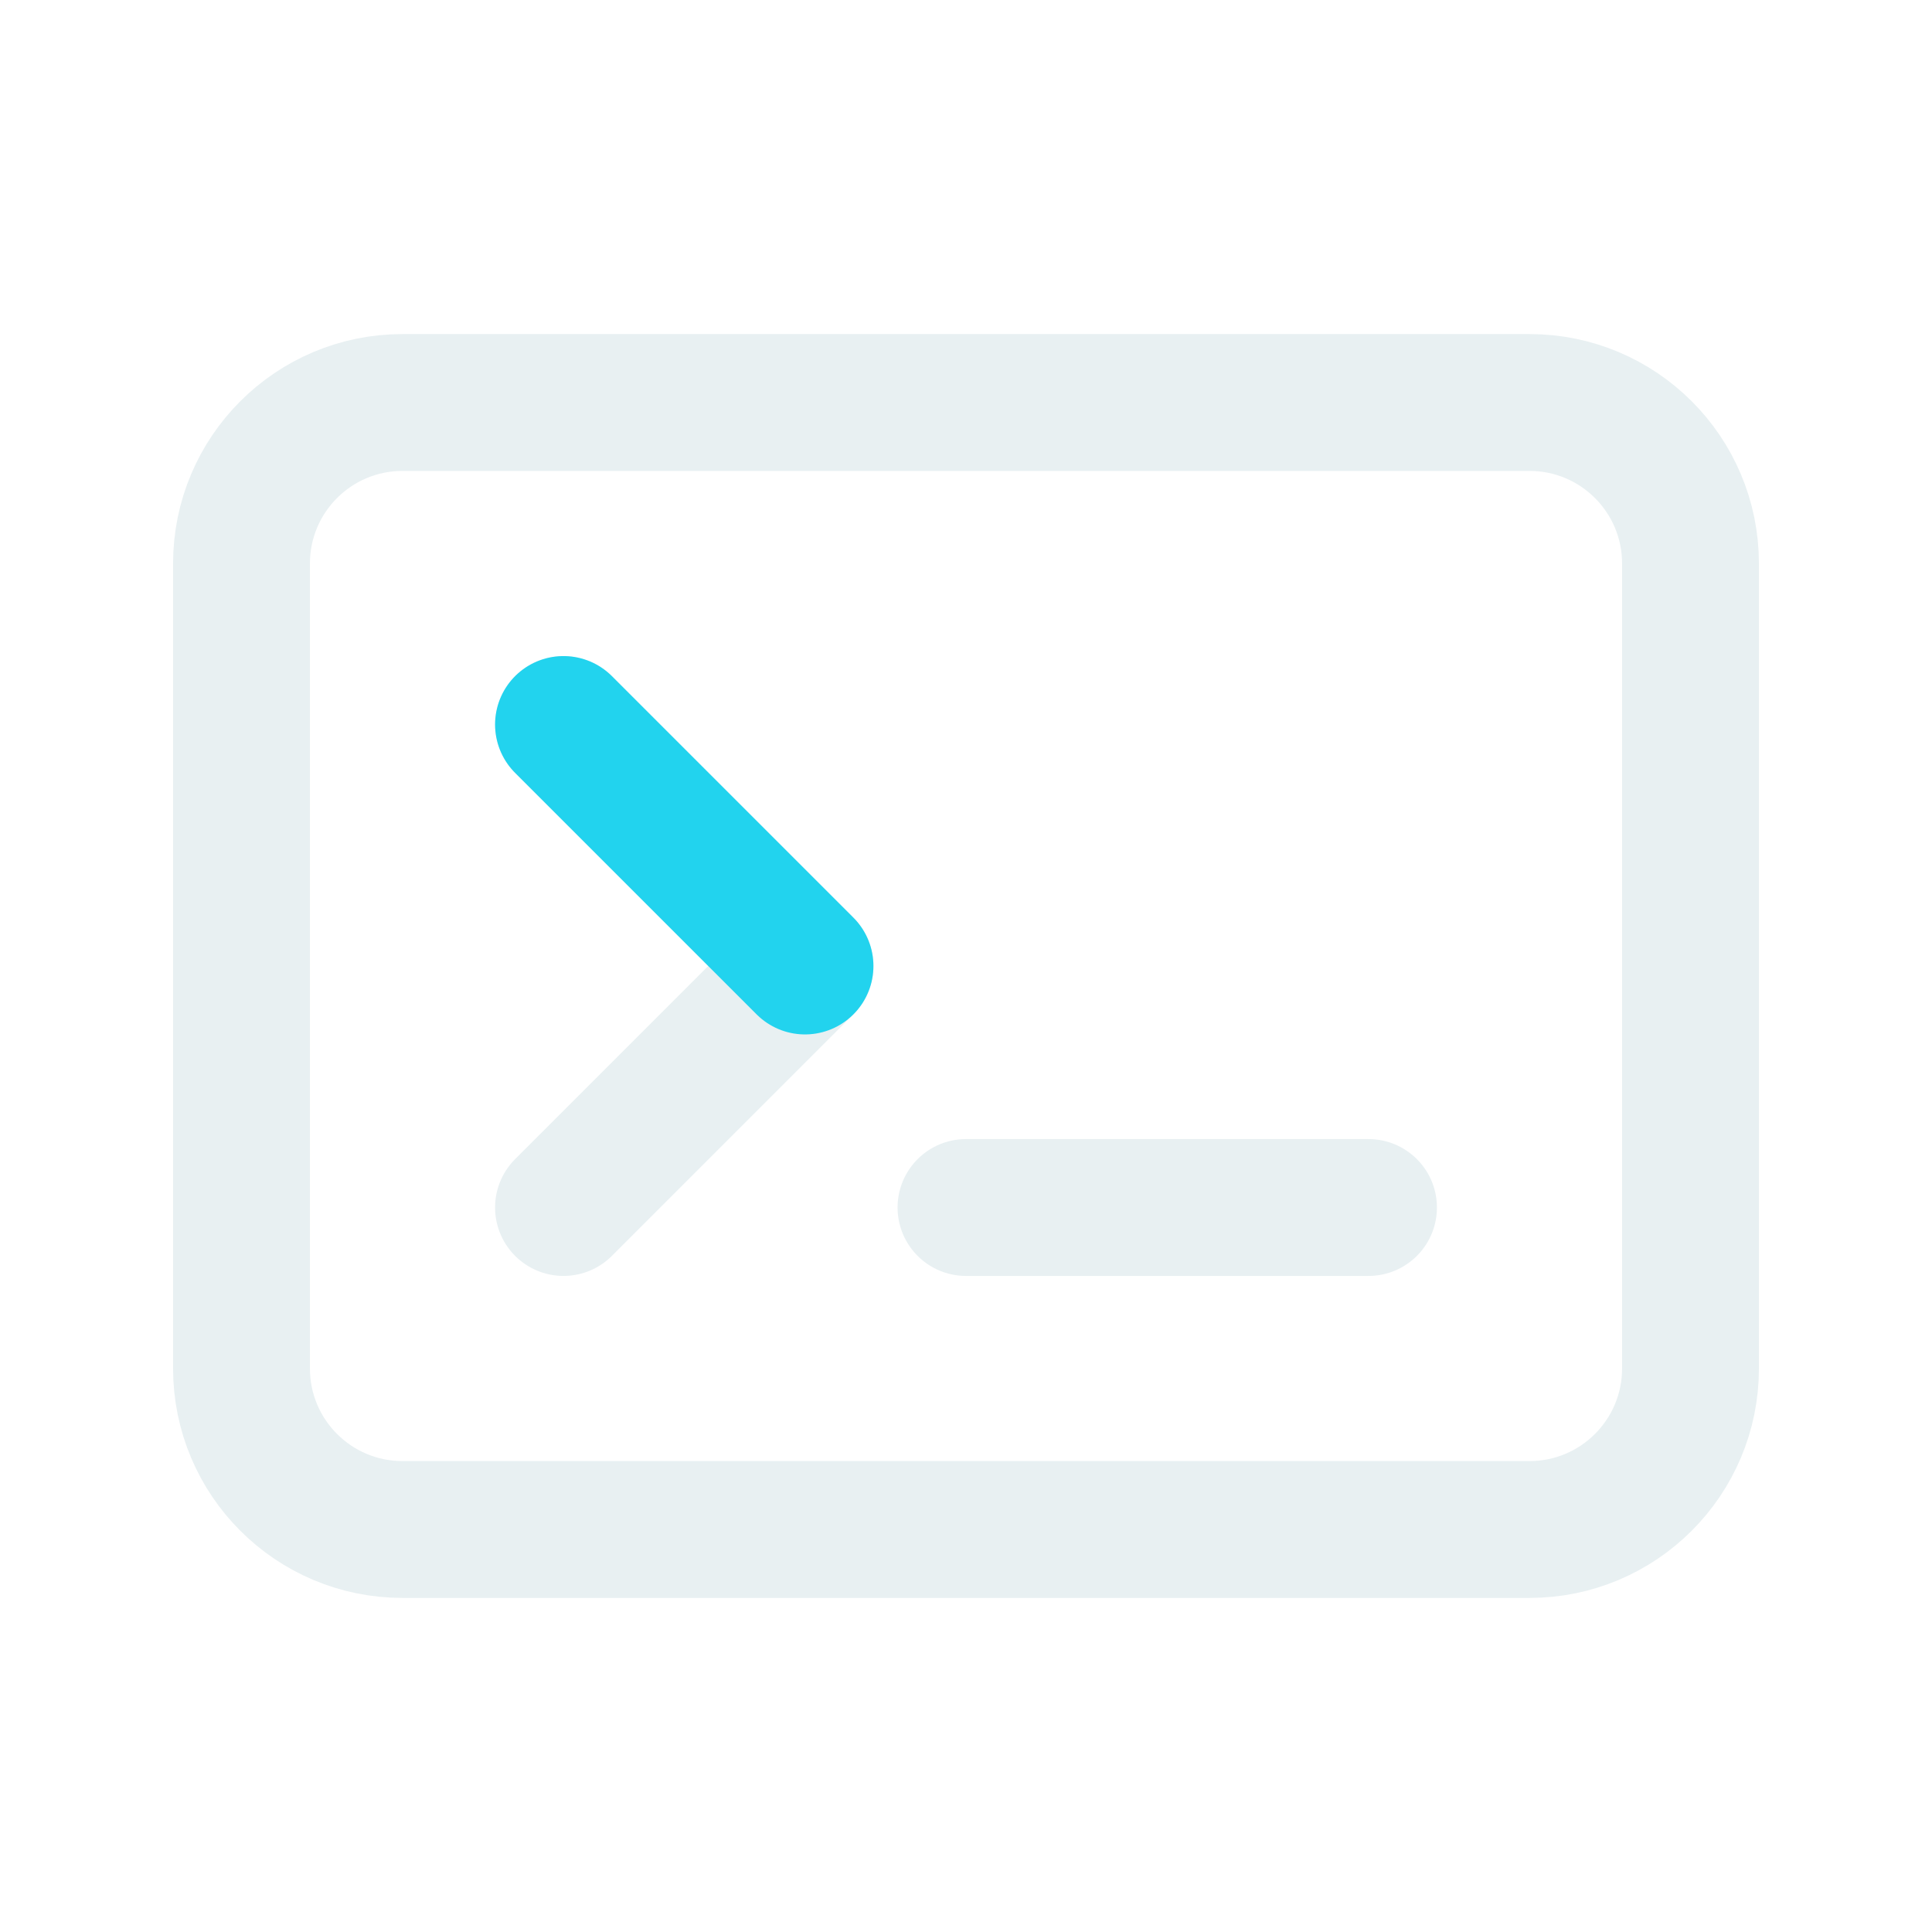
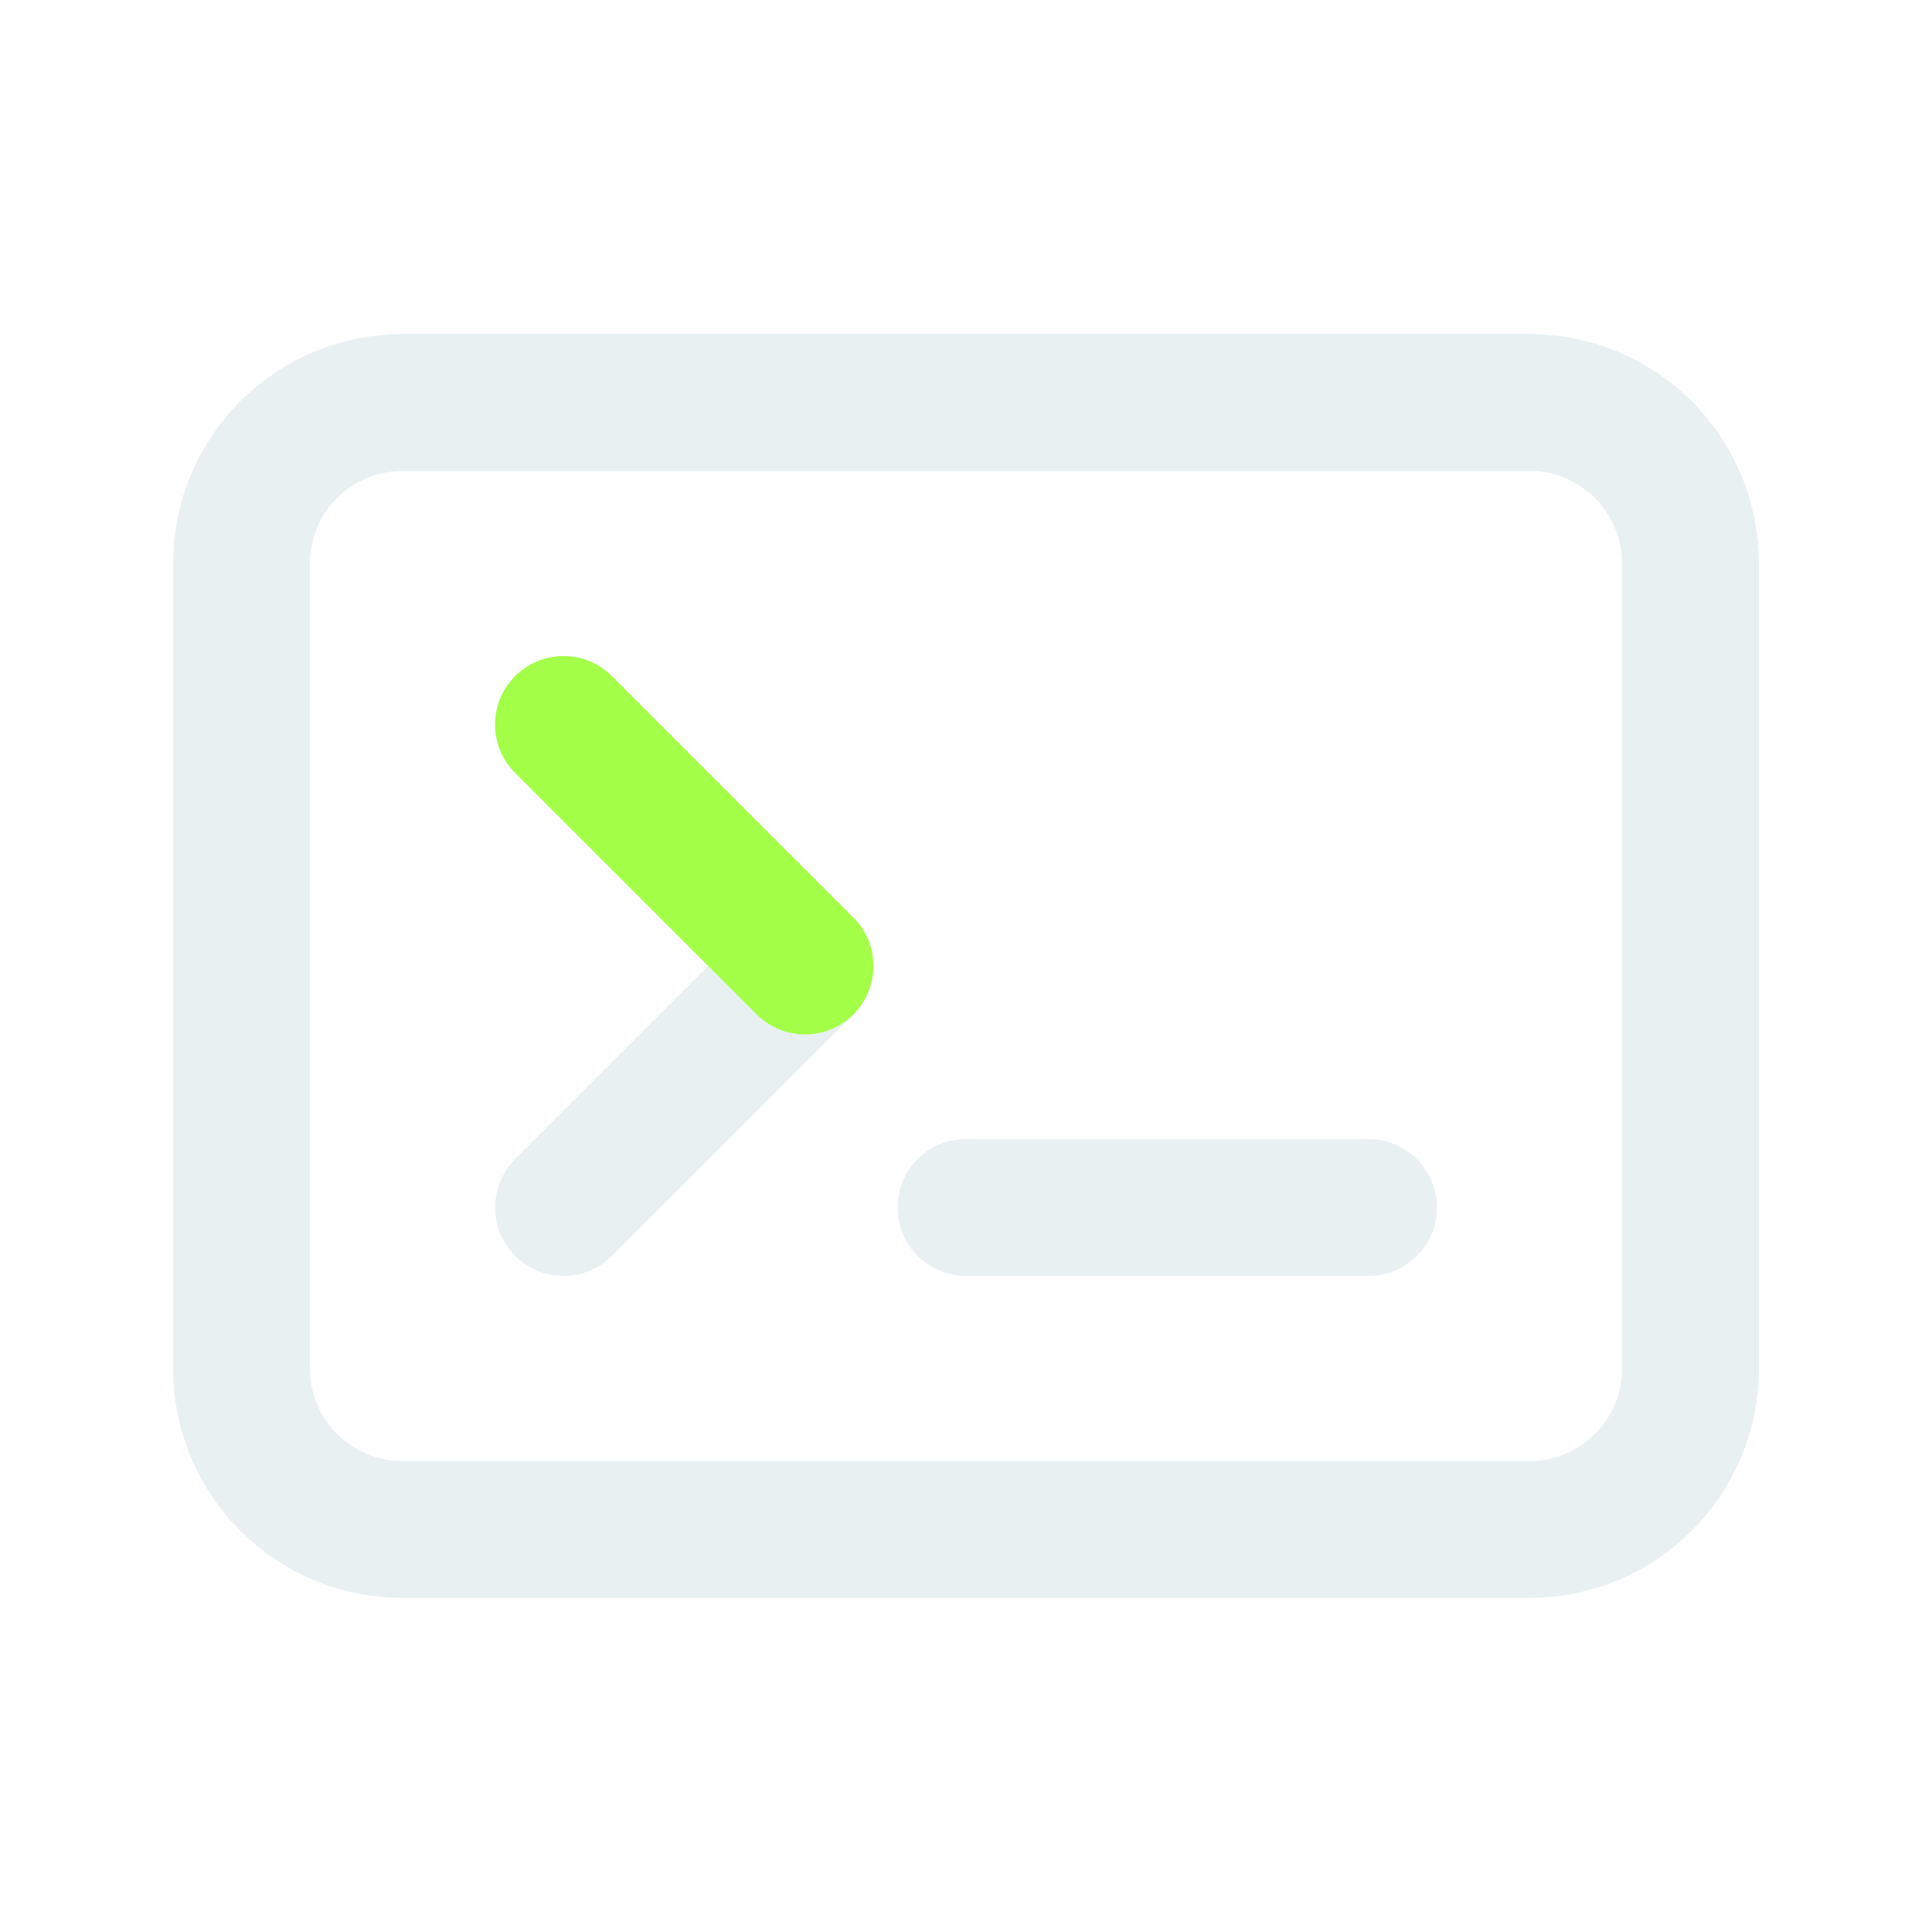
<svg xmlns="http://www.w3.org/2000/svg" width="24" height="24" viewBox="0 0 24 24">
-   <style>
-     .accent { stroke: #22D3EE; }
-     .accent-fill { fill: #22D3EE; stroke: none; }
-   </style>
-   <g fill="none" stroke="#E8F0F2" stroke-width="1.7" stroke-linecap="round" stroke-linejoin="round">
+   <defs>
+     <style id="current-color-scheme" type="text/css">
+       .ColorScheme-Text { color: #E8F0F2; }
+       .ColorScheme-Highlight { color: #A3FF47; }
+       .ColorScheme-NeutralText { color: #748289; }
+       .ColorScheme-PositiveText { color: #A3FF47; }
+       .ColorScheme-NegativeText { color: #FF6B7A; }
+       .accent { stroke: #A3FF47; }
+       .accent-fill { fill: #A3FF47; stroke: none; }
+       .dimmed { opacity: 0.25; stroke: currentColor; }
+       .negative { stroke: #FF6B7A; }
+       .negative-fill { fill: #FF6B7A; stroke: none; }
+     </style>
+   </defs>
+   <g fill="none" stroke="currentColor" class="ColorScheme-Text" stroke-width="1.7" stroke-linecap="round" stroke-linejoin="round">
    <rect x="3" y="5" width="18" height="14" rx="2" />
    <path d="M7 9l3 3-3 3M12 15h5" />
    <path class="accent" d="M7 9l3 3" />
  </g>
</svg>
